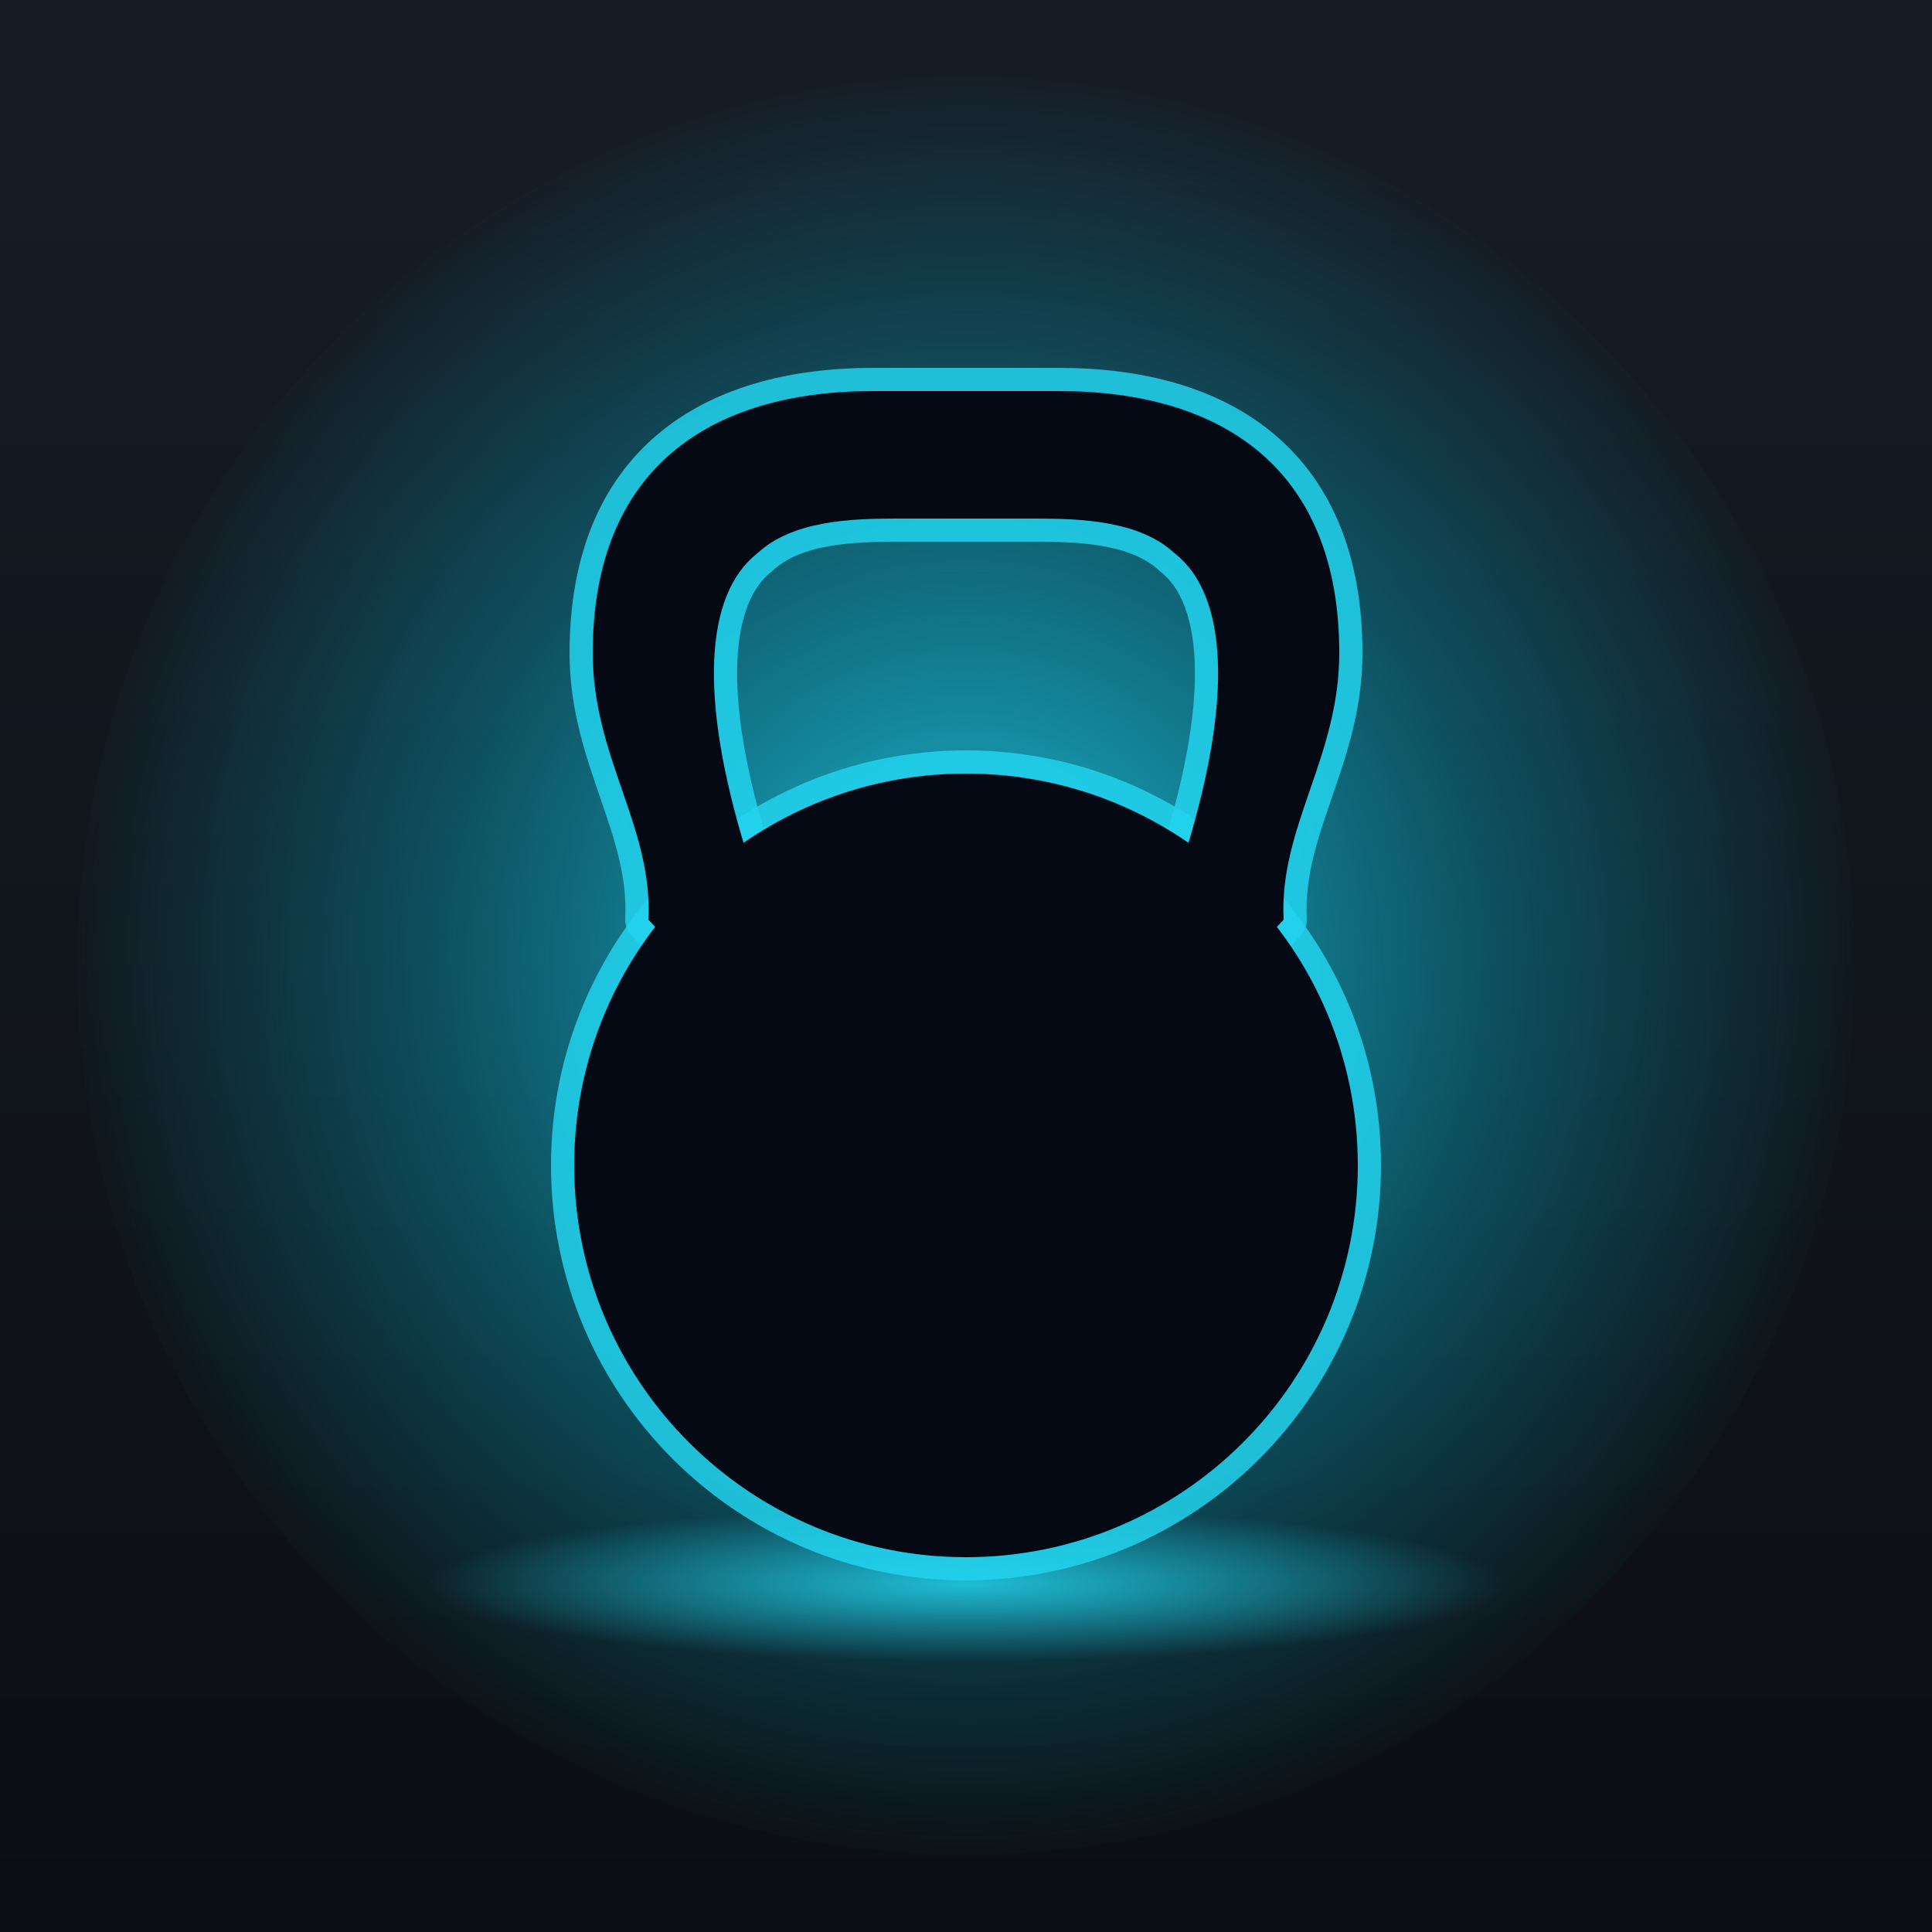
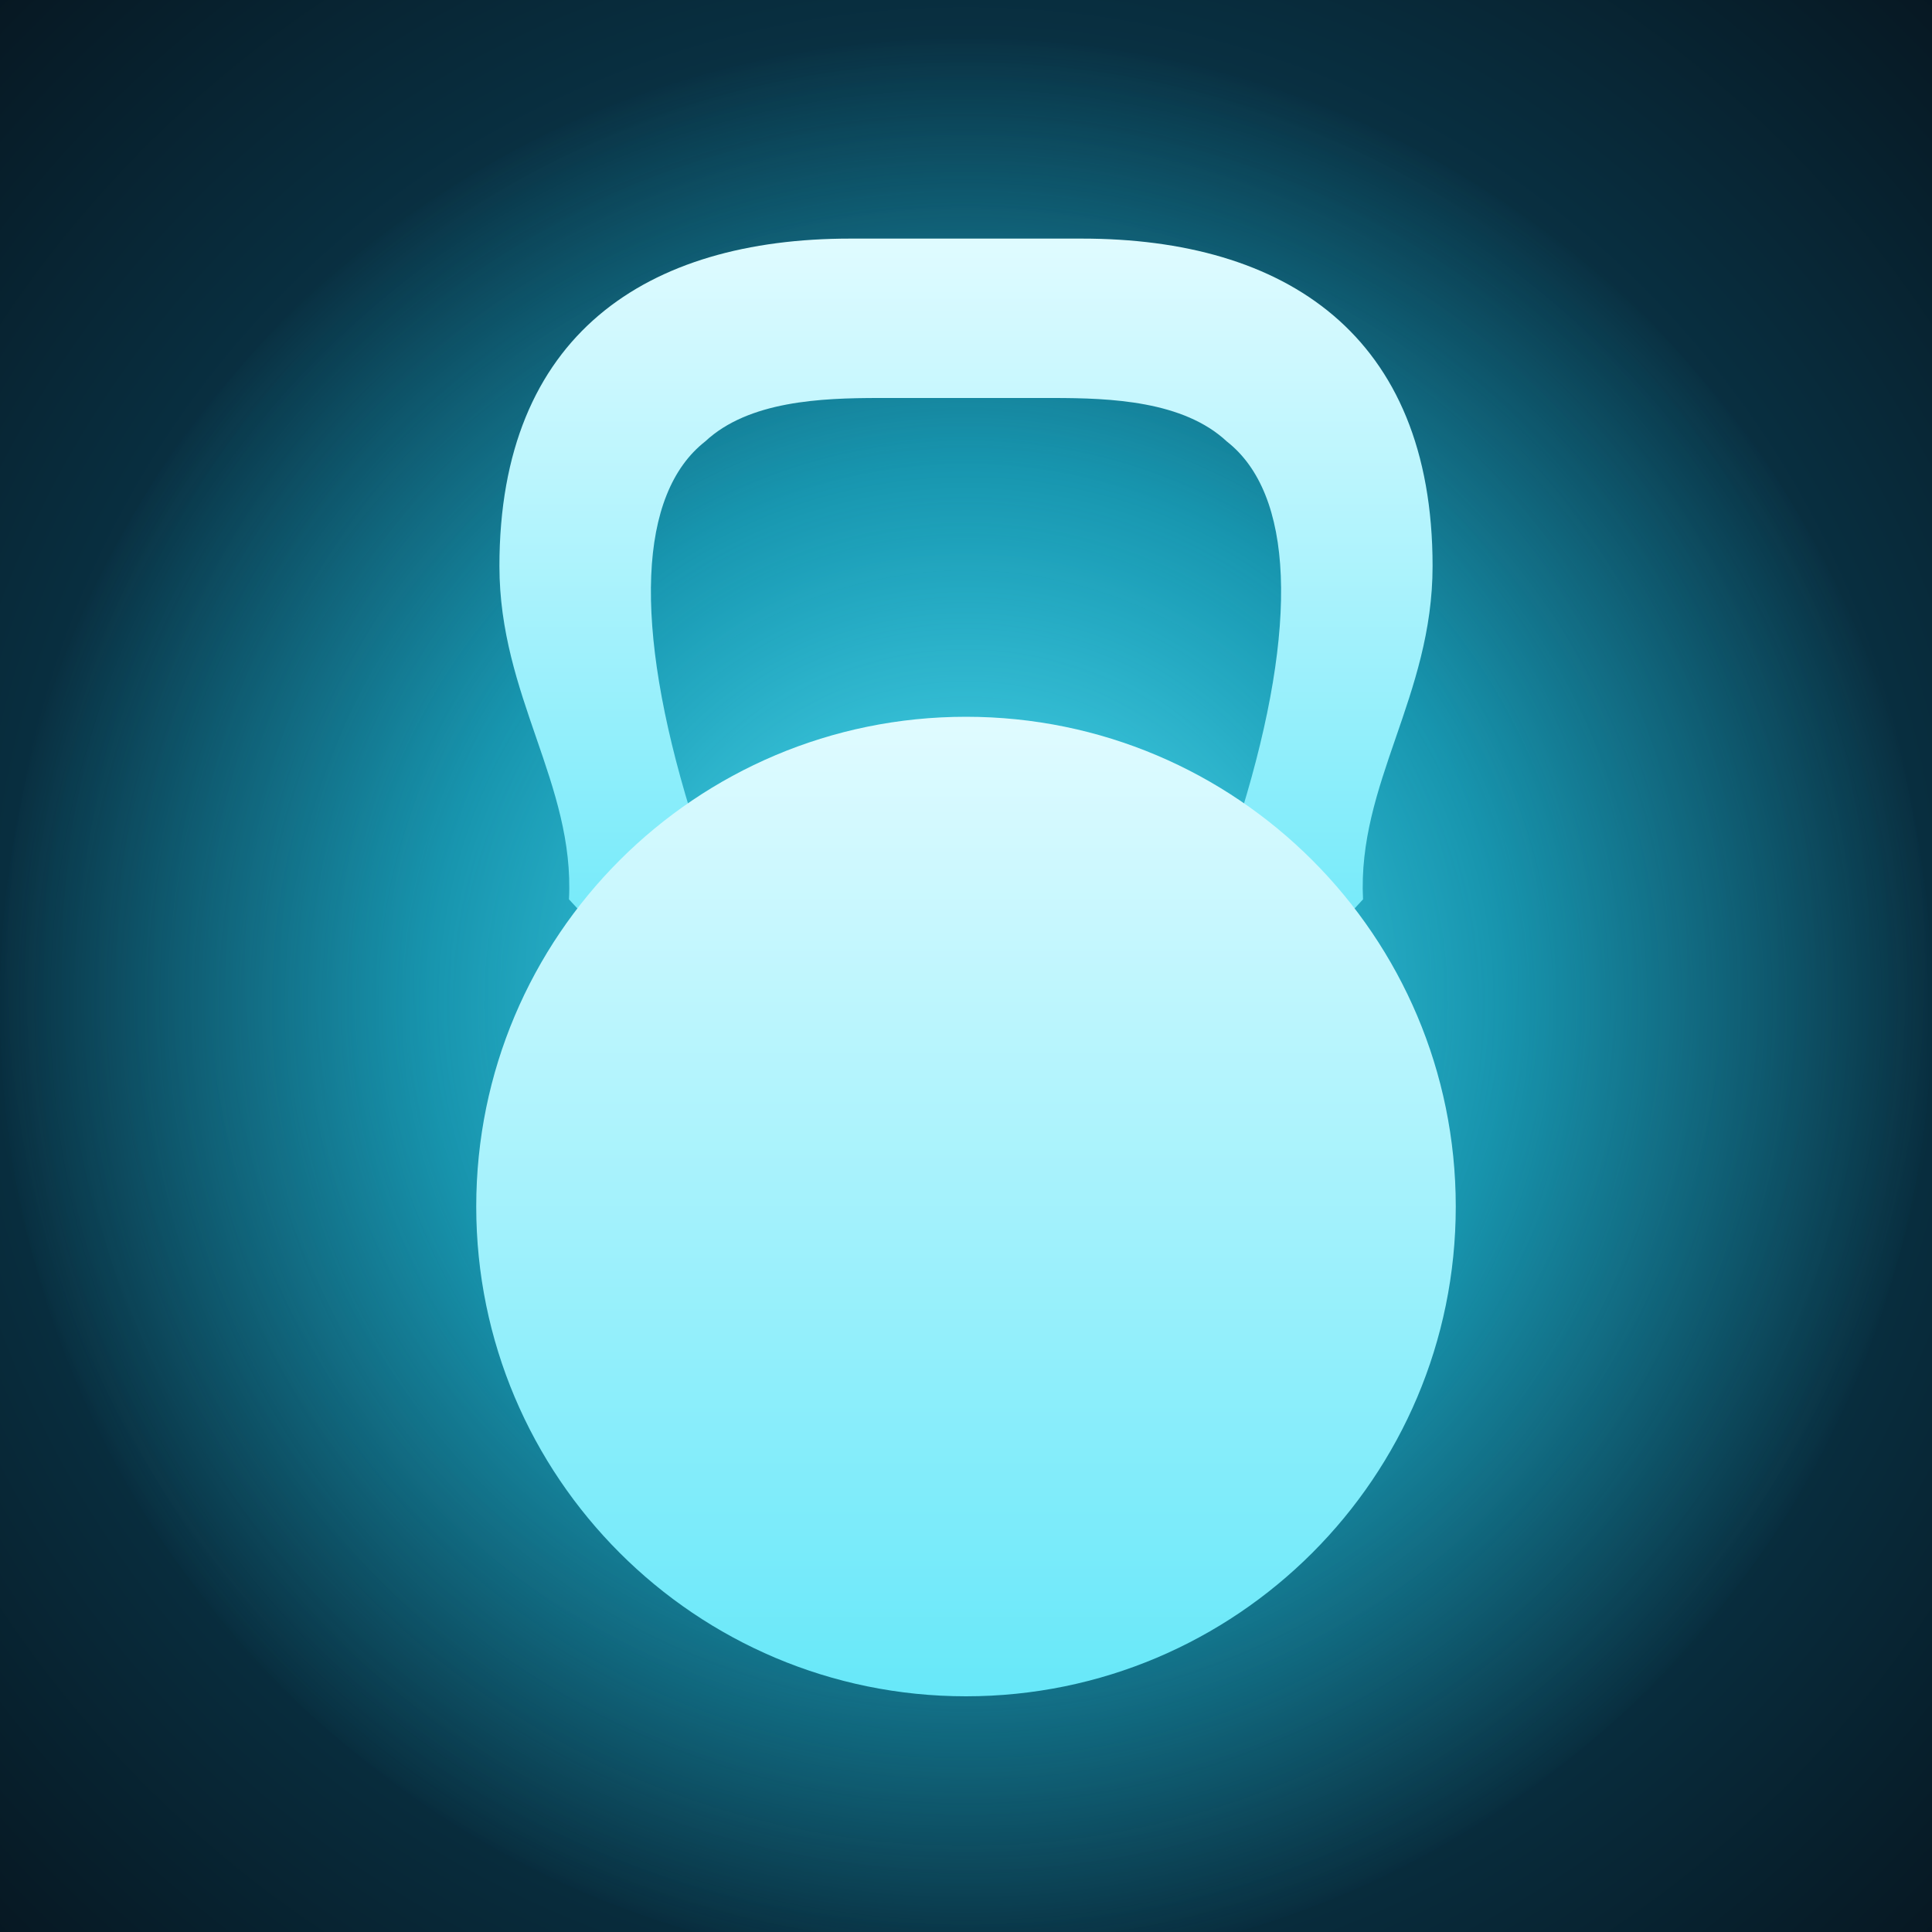
- <svg xmlns="http://www.w3.org/2000/svg" width="1024" height="1024" viewBox="0 0 100 100">
+ <svg xmlns="http://www.w3.org/2000/svg" width="512" height="512" viewBox="0 0 100 100">
  <defs>
-     <linearGradient id="bg" x1="0" y1="0" x2="0" y2="1">
-       <stop offset="0" stop-color="#171D26" />
-       <stop offset="1" stop-color="#0B0E12" />
-     </linearGradient>
-     <radialGradient id="g" cx="0.5" cy="0.5" r="0.5">
-       <stop offset="0" stop-color="#22D3EE" stop-opacity="0.9" />
-       <stop offset="0.6" stop-color="#06B6D4" stop-opacity="0.35" />
-       <stop offset="1" stop-color="#06B6D4" stop-opacity="0" />
+     <radialGradient id="bg" cx="0.5" cy="0.5" r="0.75">
+       <stop offset="0" stop-color="#0E7490" />
+       <stop offset="0.45" stop-color="#0A3F55" />
+       <stop offset="1" stop-color="#06131C" />
    </radialGradient>
-     <radialGradient id="f" cx="0.5" cy="0.5" r="0.5">
-       <stop offset="0" stop-color="#22D3EE" stop-opacity="0.85" />
+     <radialGradient id="halo" cx="0.5" cy="0.5" r="0.5">
+       <stop offset="0" stop-color="#67E8F9" stop-opacity="0.95" />
+       <stop offset="0.55" stop-color="#22D3EE" stop-opacity="0.55" />
      <stop offset="1" stop-color="#22D3EE" stop-opacity="0" />
    </radialGradient>
+     <linearGradient id="kb" x1="0" y1="0" x2="0" y2="1">
+       <stop offset="0" stop-color="#E0FBFF" />
+       <stop offset="1" stop-color="#67E8F9" />
+     </linearGradient>
  </defs>
  <rect width="100" height="100" fill="url(#bg)" />
-   <circle cx="50" cy="50" r="46" fill="url(#g)" />
-   <ellipse cx="50" cy="82" rx="28" ry="4" fill="url(#f)" />
-   <g transform="translate(50 50) scale(1.2) translate(-50 -50)">
-     <path d="M36.3 48 C36.5 44 33.9 41 33.9 36.5 C33.9 28.5 39 25.2 46 25.2 L54 25.2 C61 25.2 66.1 28.5 66.1 36.5 C66.1 41 63.5 44 63.7 48 L60 52 L40 52 Z M40.5 45 C38.5 38.5 38.7 34 41 32.2 C42.5 30.8 45 30.7 47 30.7 L53 30.7 C55 30.7 57.5 30.8 59 32.2 C61.3 34 61.5 38.5 59.5 45 Z" fill="none" fill-rule="evenodd" stroke="#22D3EE" stroke-opacity="0.85" stroke-width="2" stroke-linejoin="round" />
-     <circle cx="50" cy="58.6" r="16.9" fill="none" stroke="#22D3EE" stroke-opacity="0.85" stroke-width="2" />
-     <path d="M36.3 48 C36.5 44 33.9 41 33.9 36.5 C33.9 28.5 39 25.2 46 25.2 L54 25.2 C61 25.2 66.1 28.5 66.1 36.5 C66.1 41 63.5 44 63.7 48 L60 52 L40 52 Z M40.5 45 C38.5 38.5 38.7 34 41 32.2 C42.5 30.8 45 30.7 47 30.7 L53 30.7 C55 30.7 57.5 30.8 59 32.2 C61.3 34 61.5 38.5 59.5 45 Z" fill="#050914" fill-rule="evenodd" />
-     <circle cx="50" cy="58.6" r="16.9" fill="#050914" />
+   <circle cx="50" cy="52" r="50" fill="url(#halo)" />
+   <g transform="translate(50 50) scale(1.5) translate(-50 -50.3)">
+     <path d="M36.3 48 C36.5 44 33.9 41 33.9 36.5 C33.9 28.5 39 25.2 46 25.2 L54 25.2 C61 25.2 66.1 28.5 66.1 36.5 C66.1 41 63.5 44 63.7 48 L60 52 L40 52 Z M40.5 45 C38.5 38.5 38.7 34 41 32.2 C42.5 30.8 45 30.7 47 30.7 L53 30.7 C55 30.7 57.5 30.8 59 32.2 C61.3 34 61.5 38.5 59.5 45 Z" fill="url(#kb)" fill-rule="evenodd" />
+     <circle cx="50" cy="58.6" r="16.9" fill="url(#kb)" />
  </g>
</svg>
